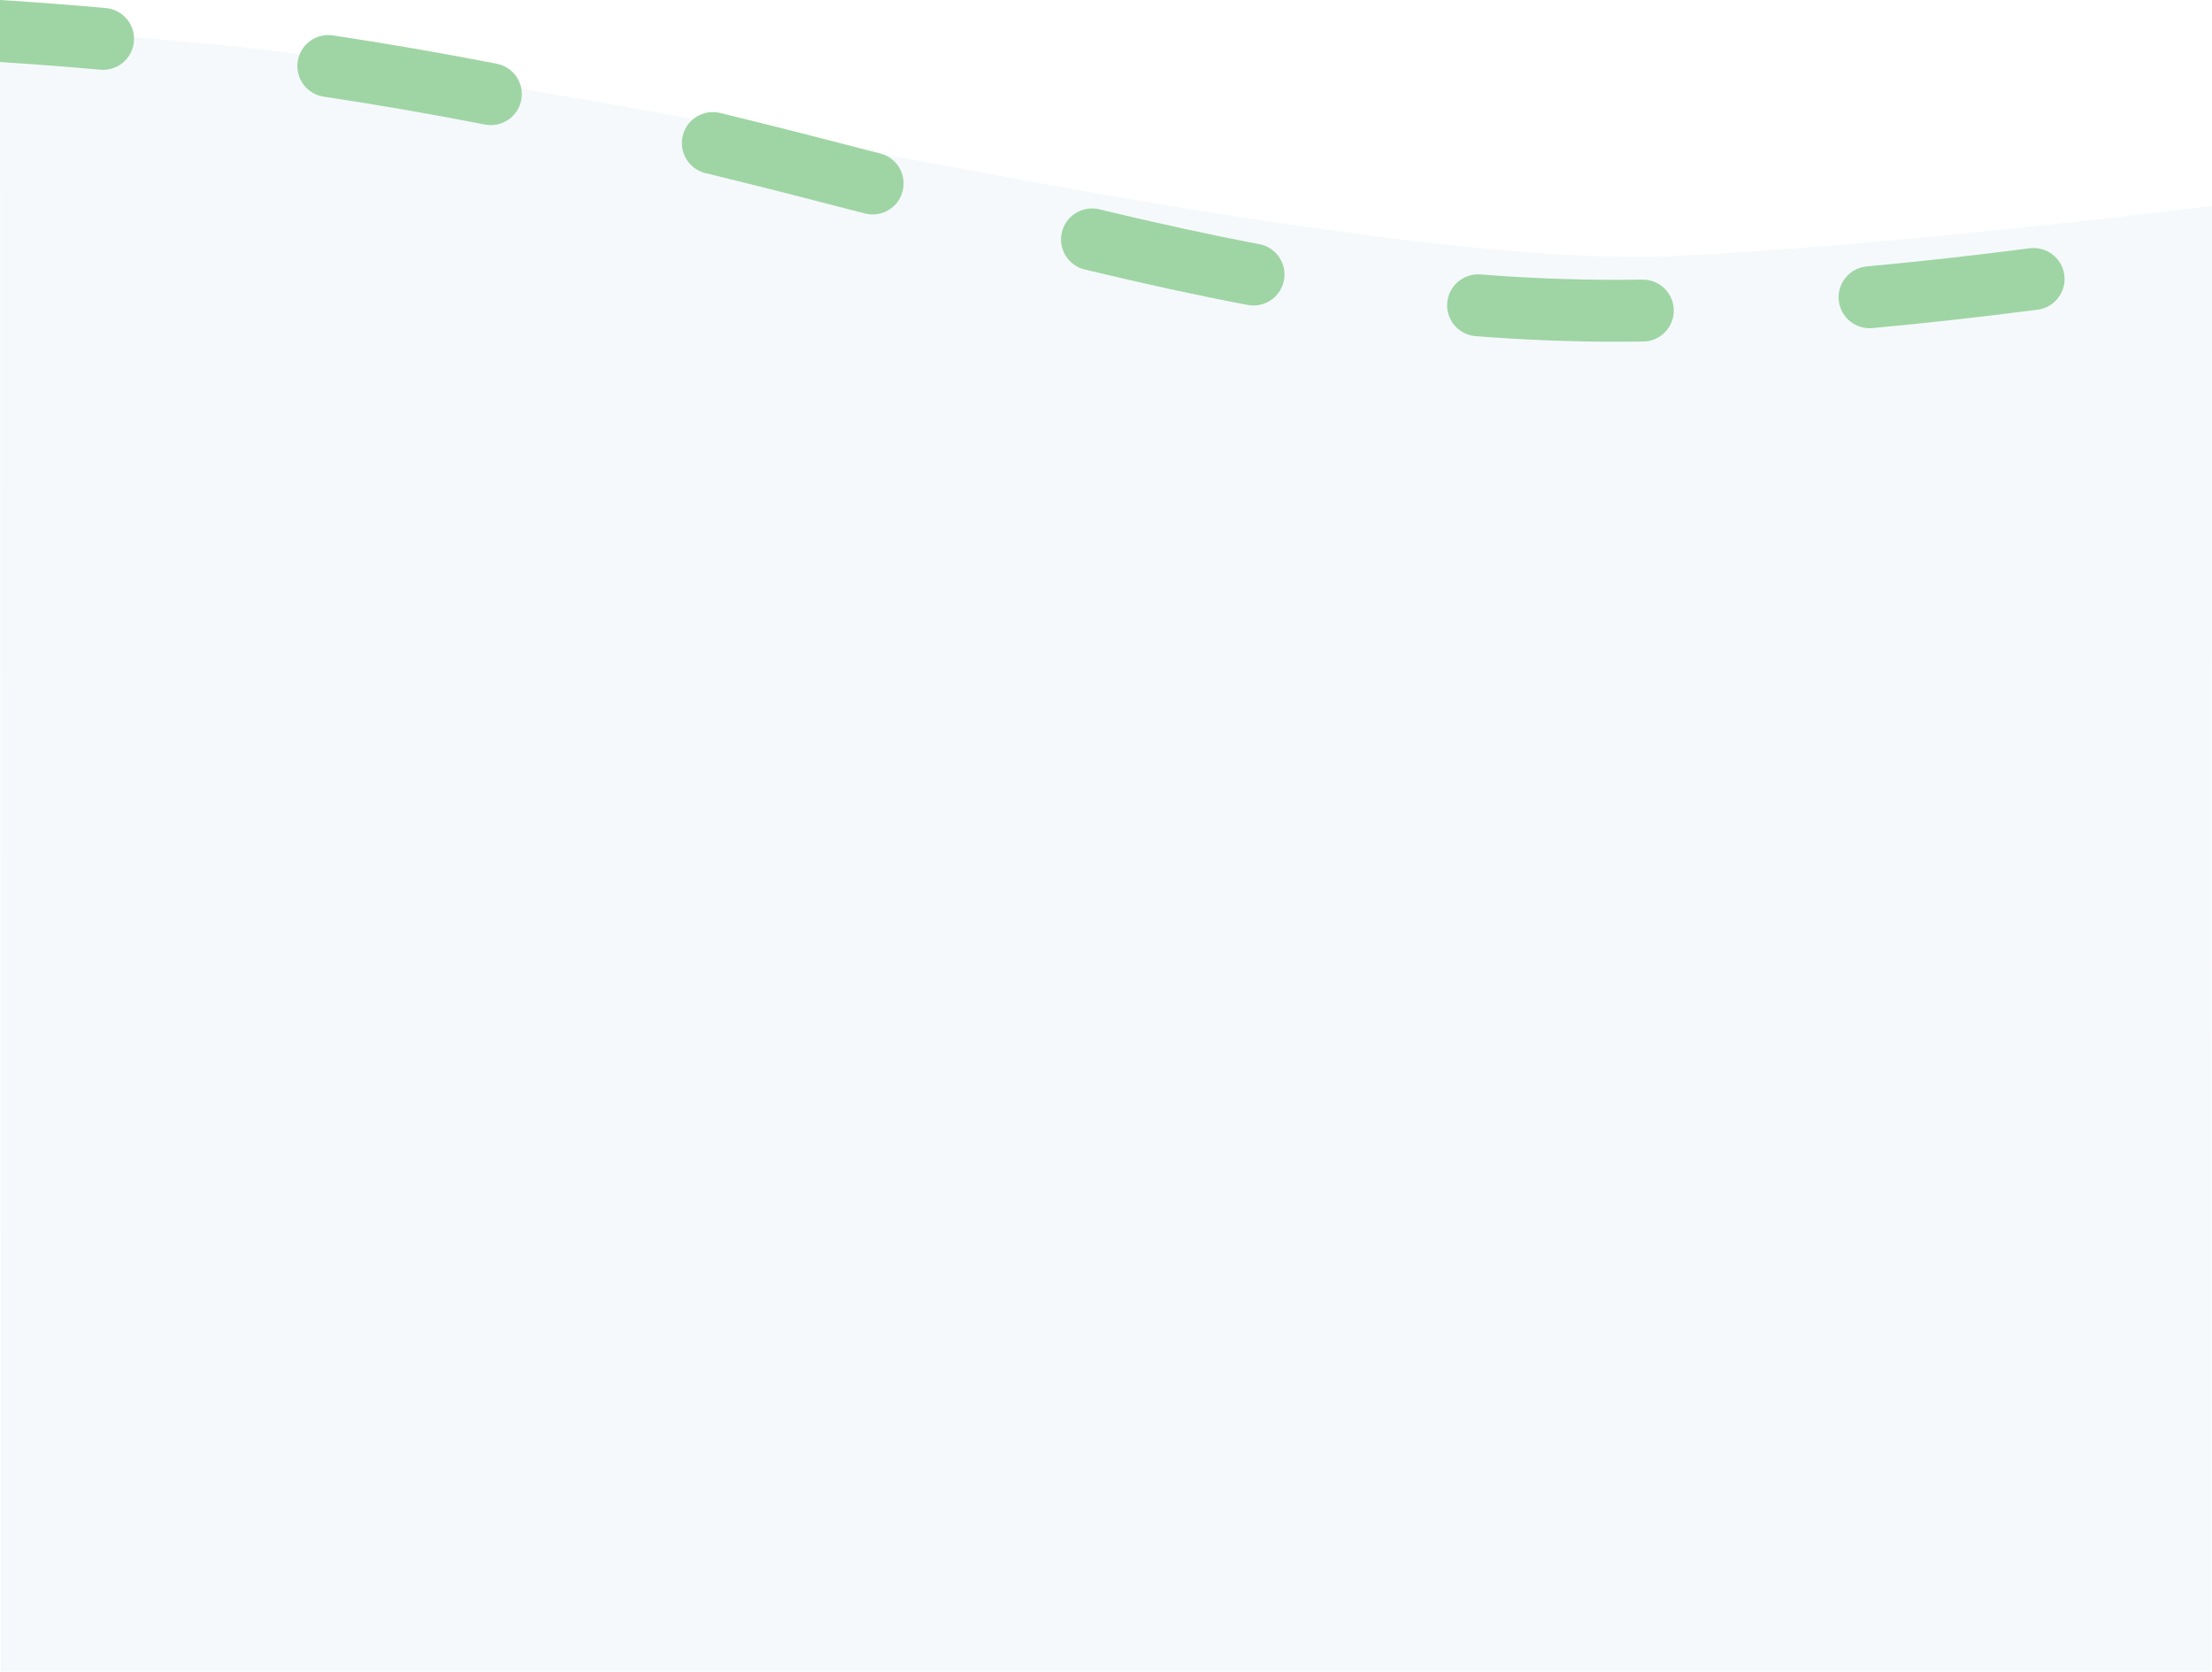
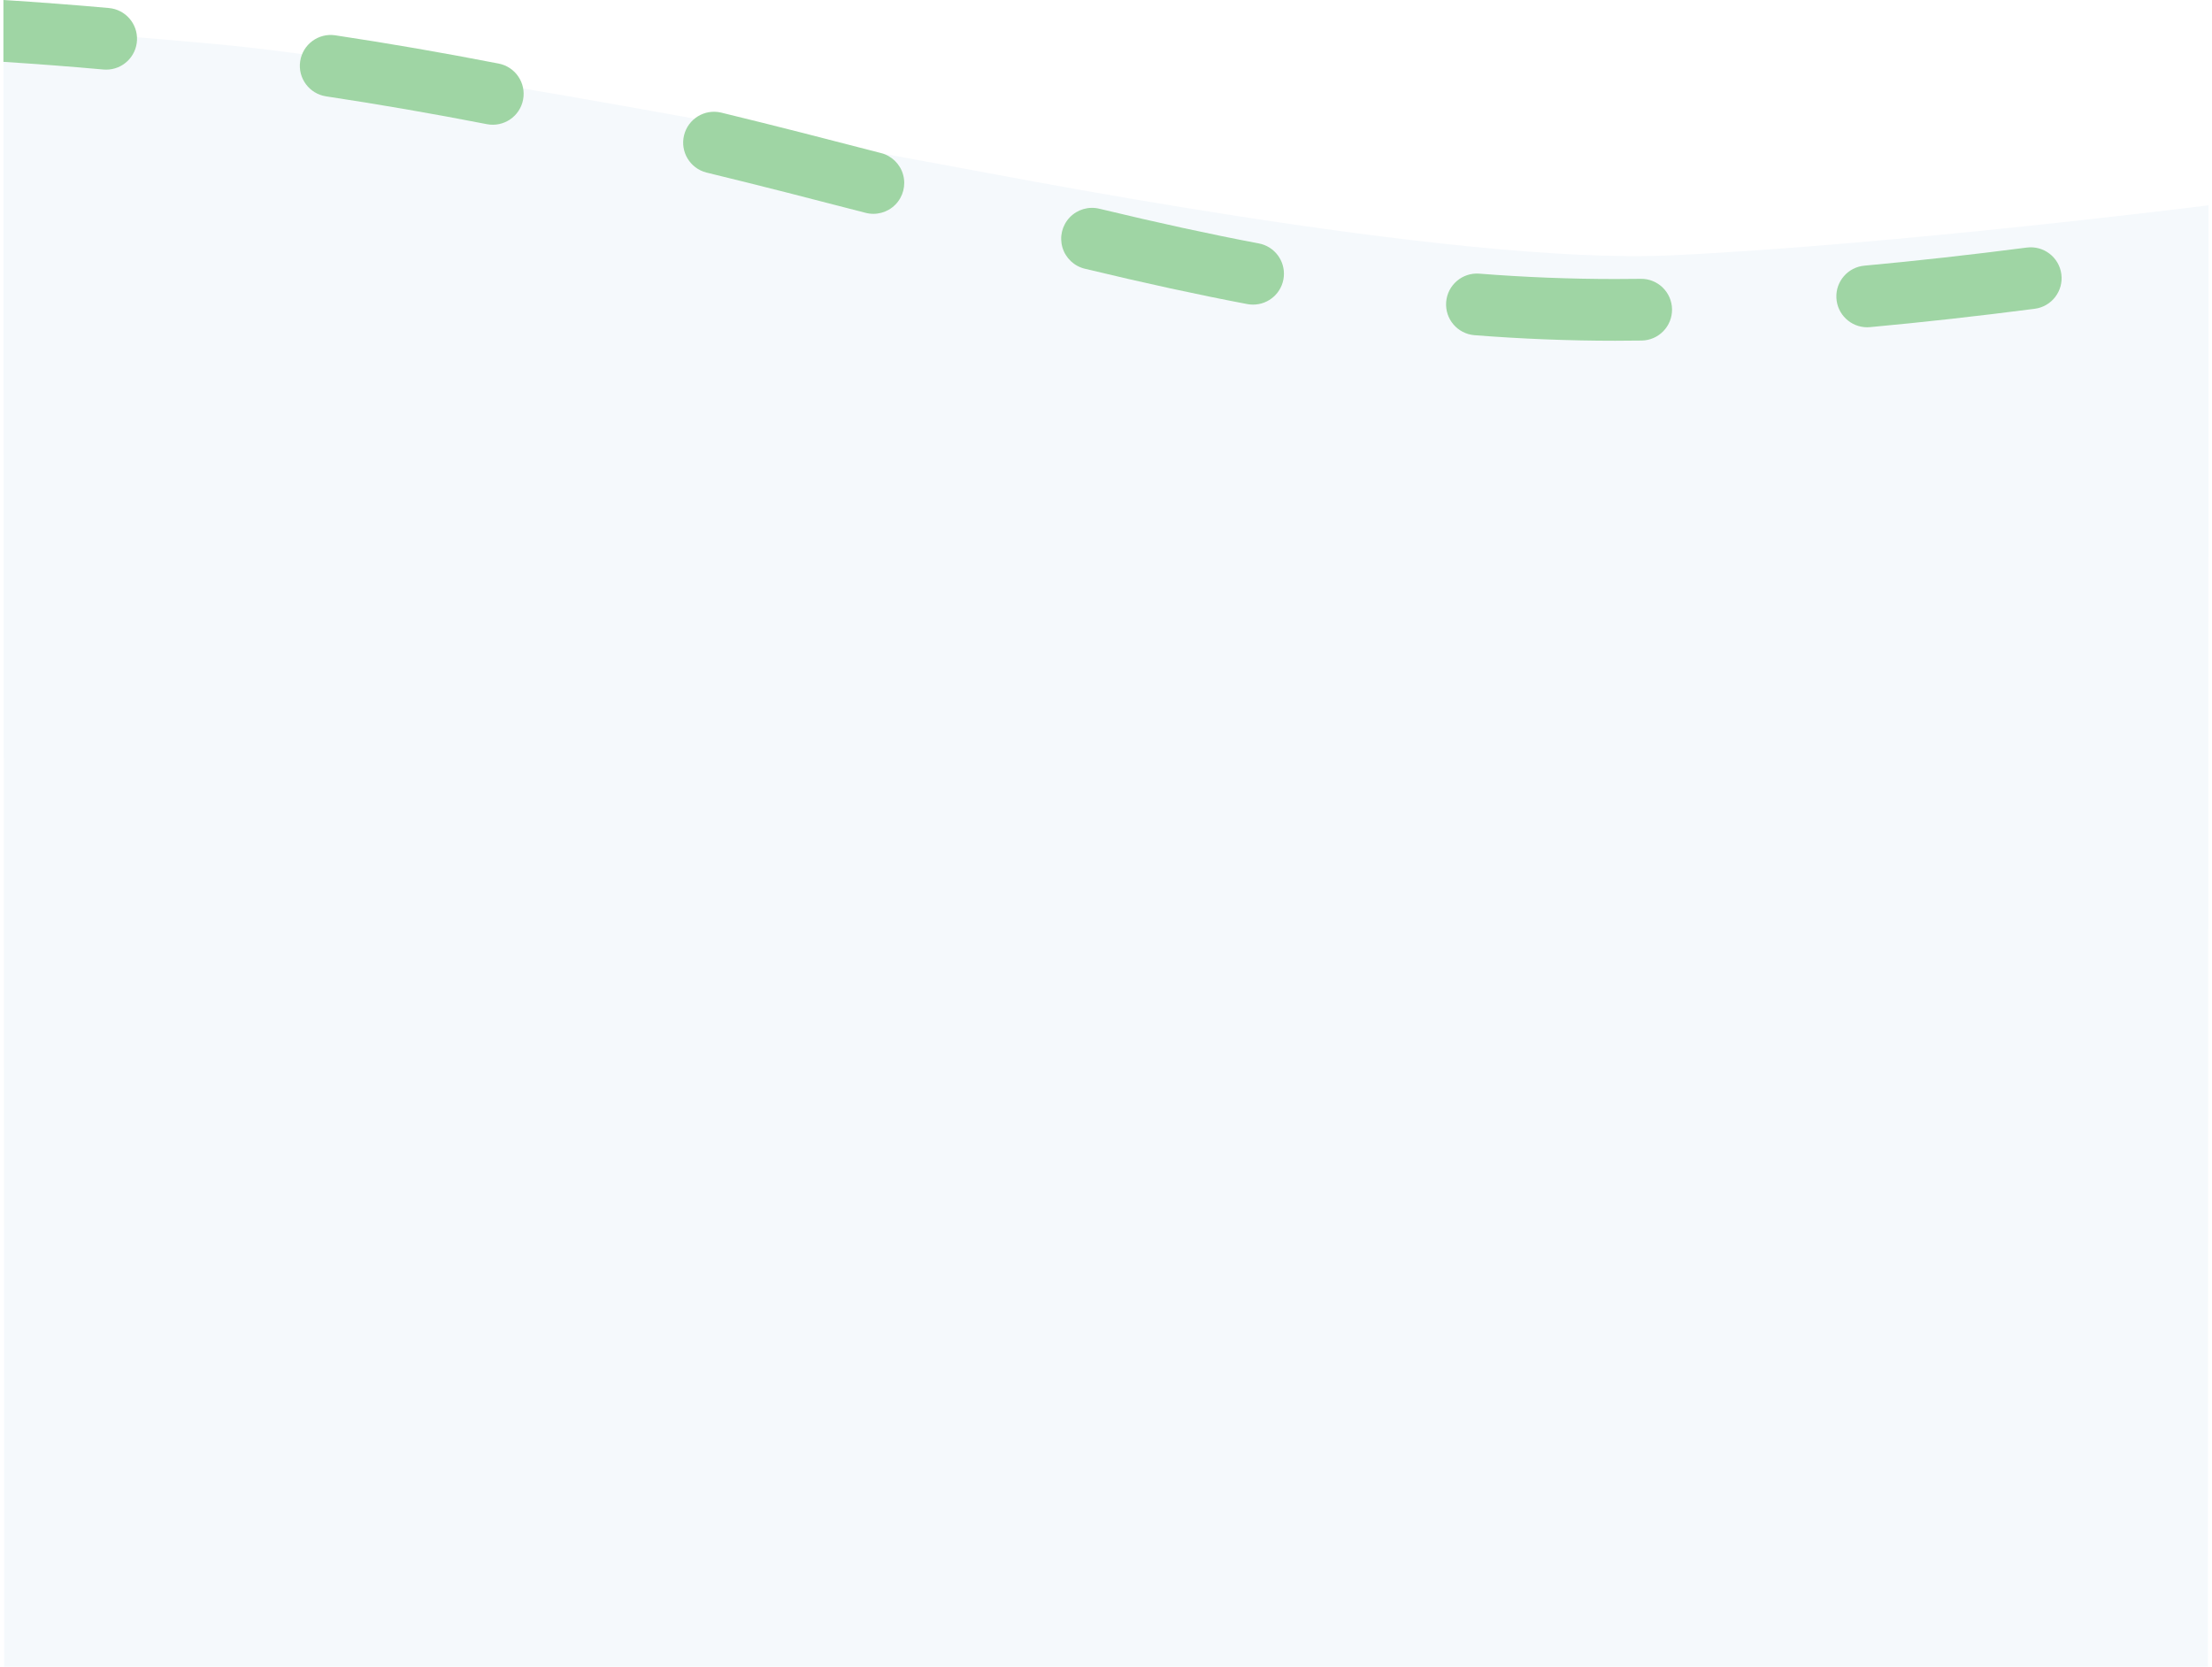
- <svg xmlns="http://www.w3.org/2000/svg" width="428.701" height="323.999" viewBox="0 0 428.701 323.999">
+ <svg xmlns="http://www.w3.org/2000/svg" width="428.701" height="323" viewBox="0 0 428.701 323.999">
  <g id="Group_29542" data-name="Group 29542" transform="translate(0 -526.421)">
    <path id="Path_137417" data-name="Path 137417" d="M428.7,566.334s-60.936,7.677-104.457,9.726c-42.977,2.023-134.1-16.369-144.643-18.185S79.235,538.438,41.2,534.984C5.658,531.756,0,532.056,0,532.056L.153,850.42H428.566Z" fill="#f5f9fc" />
    <g id="Group_29541" data-name="Group 29541" transform="translate(0 526.421)">
      <path id="Path_137931" data-name="Path 137931" d="M96.282,538.78c-10.8-2.1-21.184-3.9-31.757-5.494a6,6,0,0,0-1.793,11.866c10.405,1.572,20.63,3.341,31.259,5.408a6,6,0,0,0,2.291-11.78Z" transform="translate(0 -526.421)" fill="#9fd5a4" />
      <path id="Path_137932" data-name="Path 137932" d="M318.306,580.627q-2.505.036-4.98.036c-8.72,0-17.606-.351-26.41-1.045a6,6,0,0,0-.941,11.963c9.115.718,18.317,1.082,27.351,1.082q2.562,0,5.152-.038a6,6,0,1,0-.172-12Z" transform="translate(0 -526.421)" fill="#9fd5a4" />
      <path id="Path_137933" data-name="Path 137933" d="M400.078,579.73a6,6,0,0,0-6.721-5.181c-10.883,1.408-21.508,2.592-31.58,3.519a6,6,0,0,0,.543,11.974c.183,0,.369-.008.556-.025,10.218-.94,20.992-2.14,32.022-3.568A6,6,0,0,0,400.078,579.73Z" transform="translate(0 -526.421)" fill="#9fd5a4" />
      <path id="Path_137934" data-name="Path 137934" d="M20.524,527.984C13.771,527.374,6.9,526.857,0,526.421v12.024c6.538.42,13.045.911,19.444,1.49.183.016.366.024.547.024a6,6,0,0,0,.533-11.975Z" transform="translate(0 -526.421)" fill="#9fd5a4" />
      <path id="Path_137935" data-name="Path 137935" d="M244.034,573.742c-9.39-1.781-19.515-3.985-30.953-6.737a6,6,0,1,0-2.806,11.667c11.629,2.8,21.939,5.042,31.522,6.859a5.925,5.925,0,0,0,1.125.107,6,6,0,0,0,1.112-11.9Z" transform="translate(0 -526.421)" fill="#9fd5a4" />
      <path id="Path_137936" data-name="Path 137936" d="M170.581,556.169c-9.721-2.526-20.217-5.228-31.092-7.869a6,6,0,0,0-2.832,11.66c10.793,2.622,21.232,5.31,30.907,7.823a6,6,0,1,0,3.017-11.614Z" transform="translate(0 -526.421)" fill="#9fd5a4" />
    </g>
  </g>
</svg>
